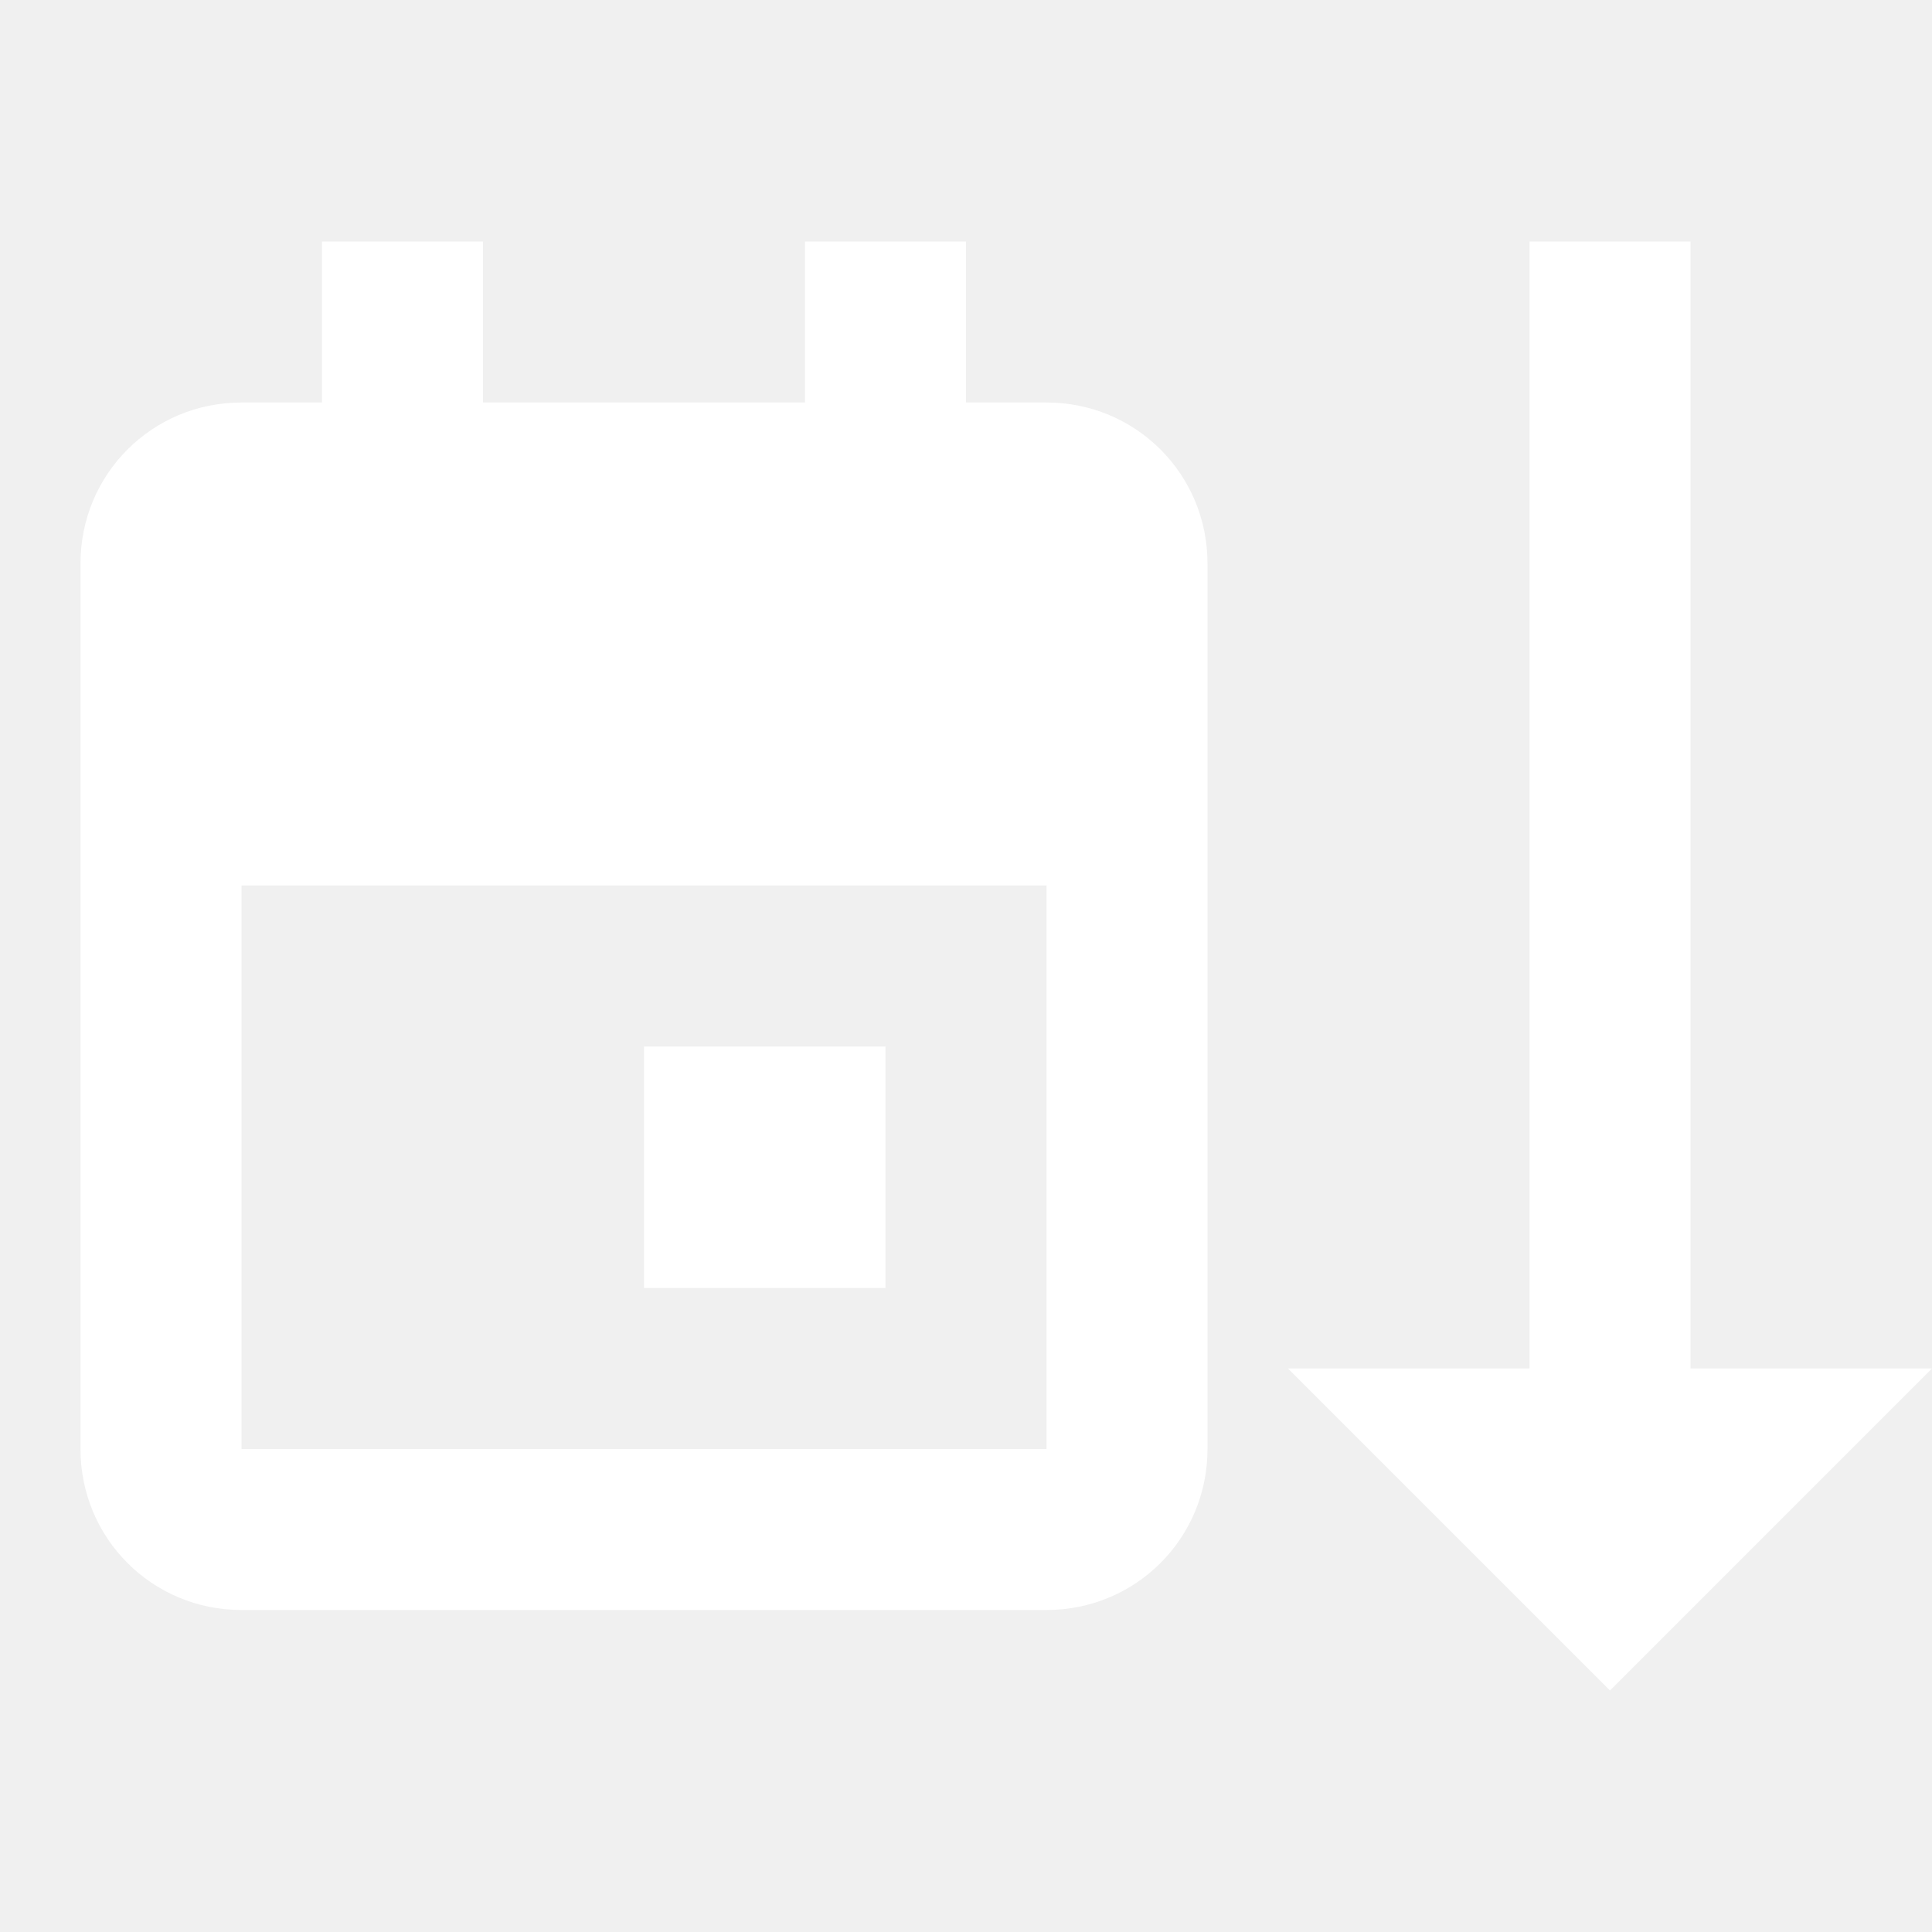
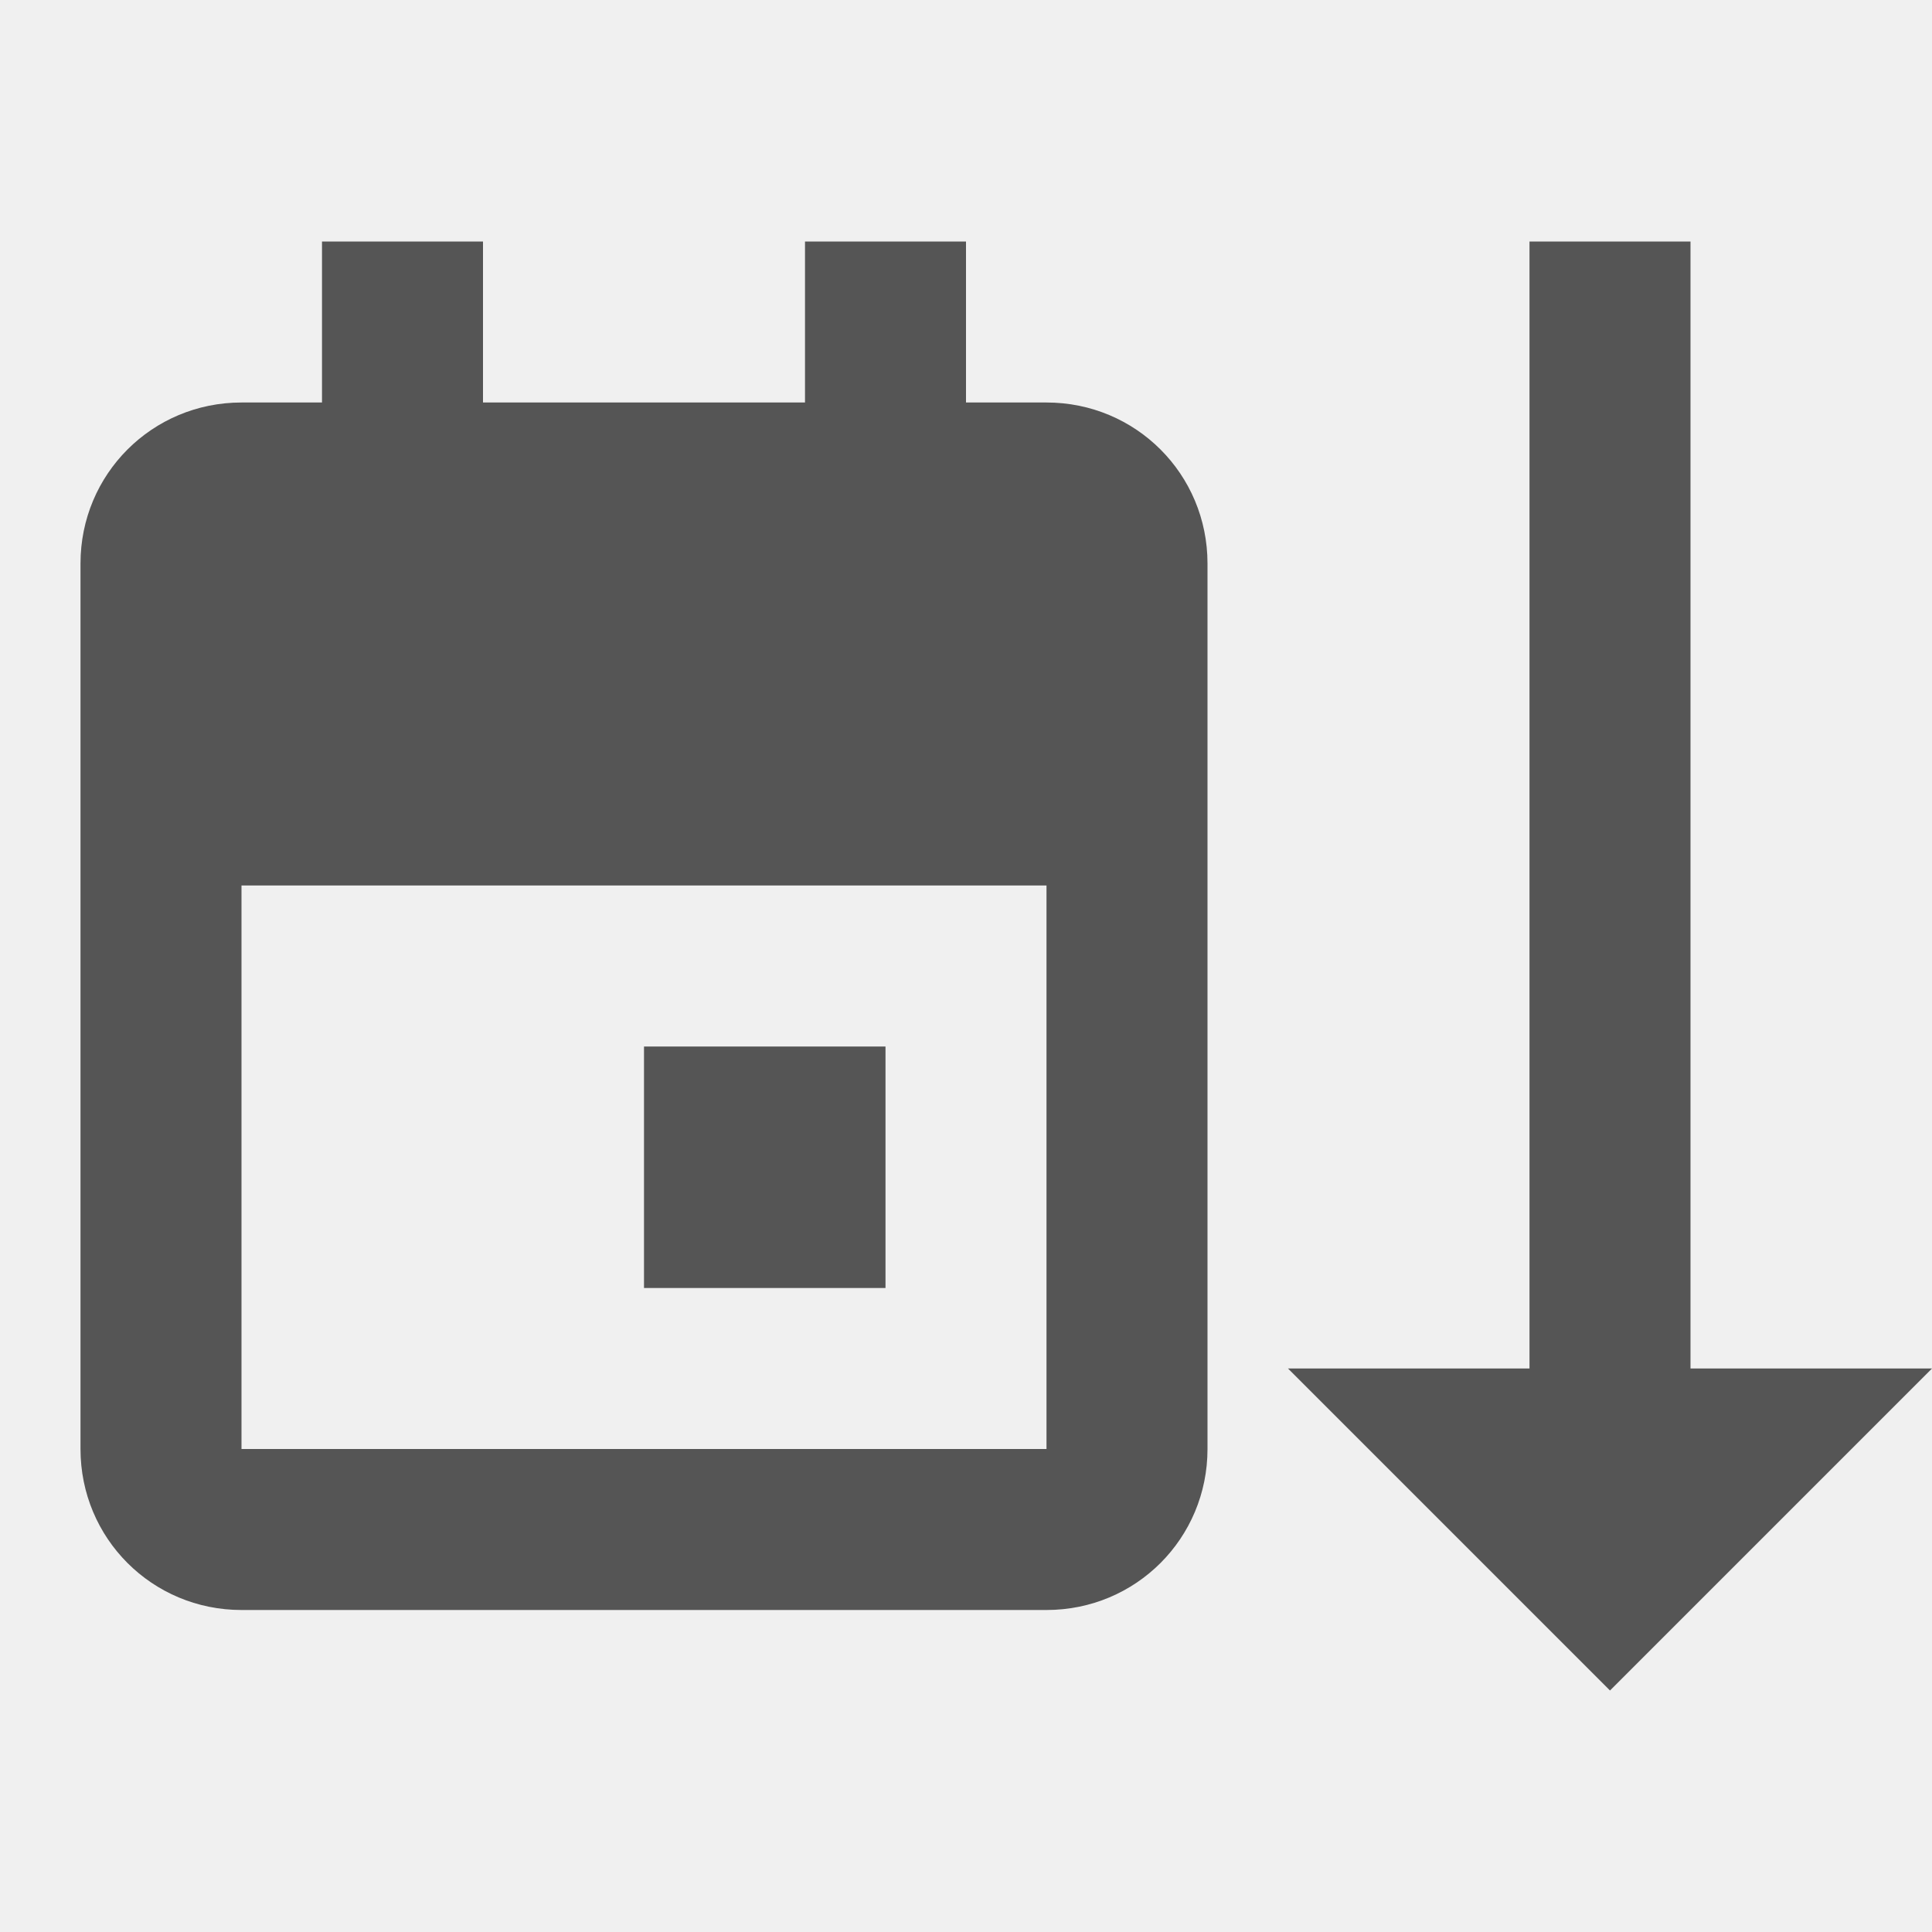
<svg xmlns="http://www.w3.org/2000/svg" viewBox="0 0 24 24">
-   <path d="M21 17H24L20 21L16 17H19V3H21V17M8 16H11V13H8V16M13 5H12V3H10V5H6V3H4V5H3C1.89 5 1 5.89 1 7V18C1 19.11 1.89 20 3 20H13C14.11 20 15 19.11 15 18V7C15 5.89 14.11 5 13 5M3 18L3 11H13L13 18L3 18Z" fill="white" />
+   <path d="M21 17H24L20 21L16 17H19V3H21V17M8 16H11V13H8V16M13 5H12V3H10V5H6V3H4V5H3C1.89 5 1 5.89 1 7V18C1 19.11 1.89 20 3 20H13C14.11 20 15 19.11 15 18V7C15 5.89 14.11 5 13 5M3 18L3 11H13L13 18L3 18Z" fill="#555" />
</svg>
